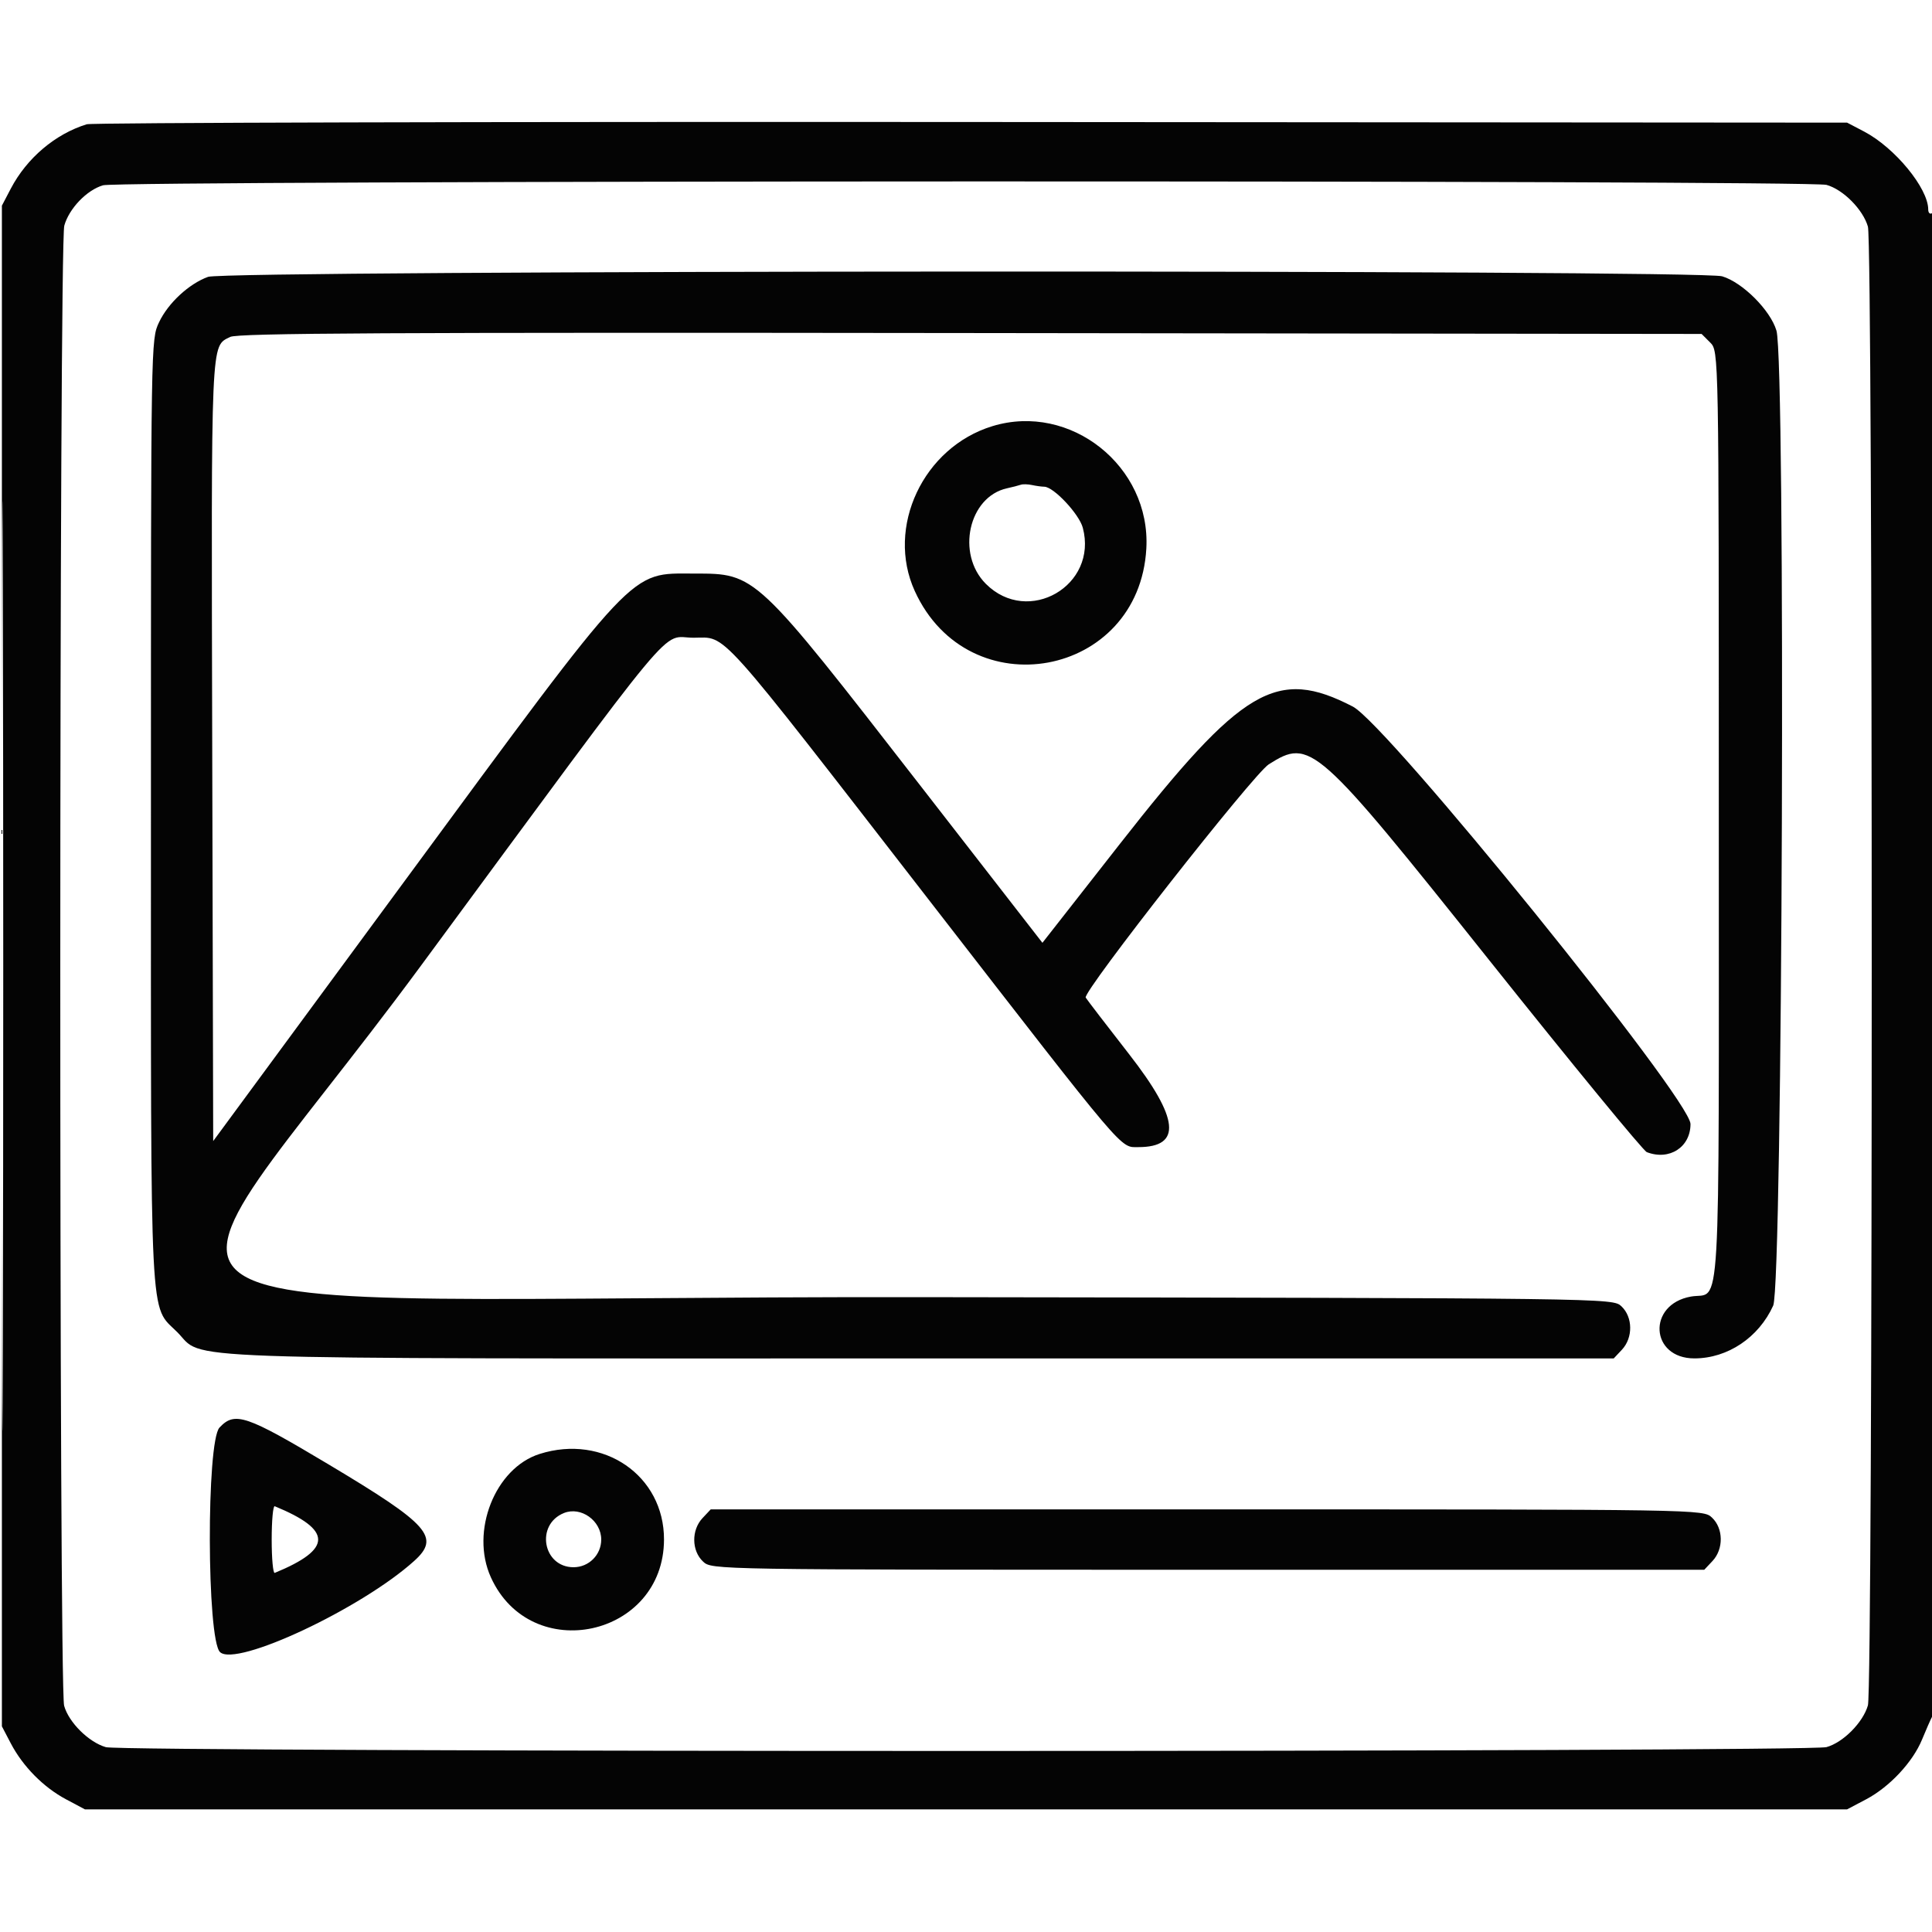
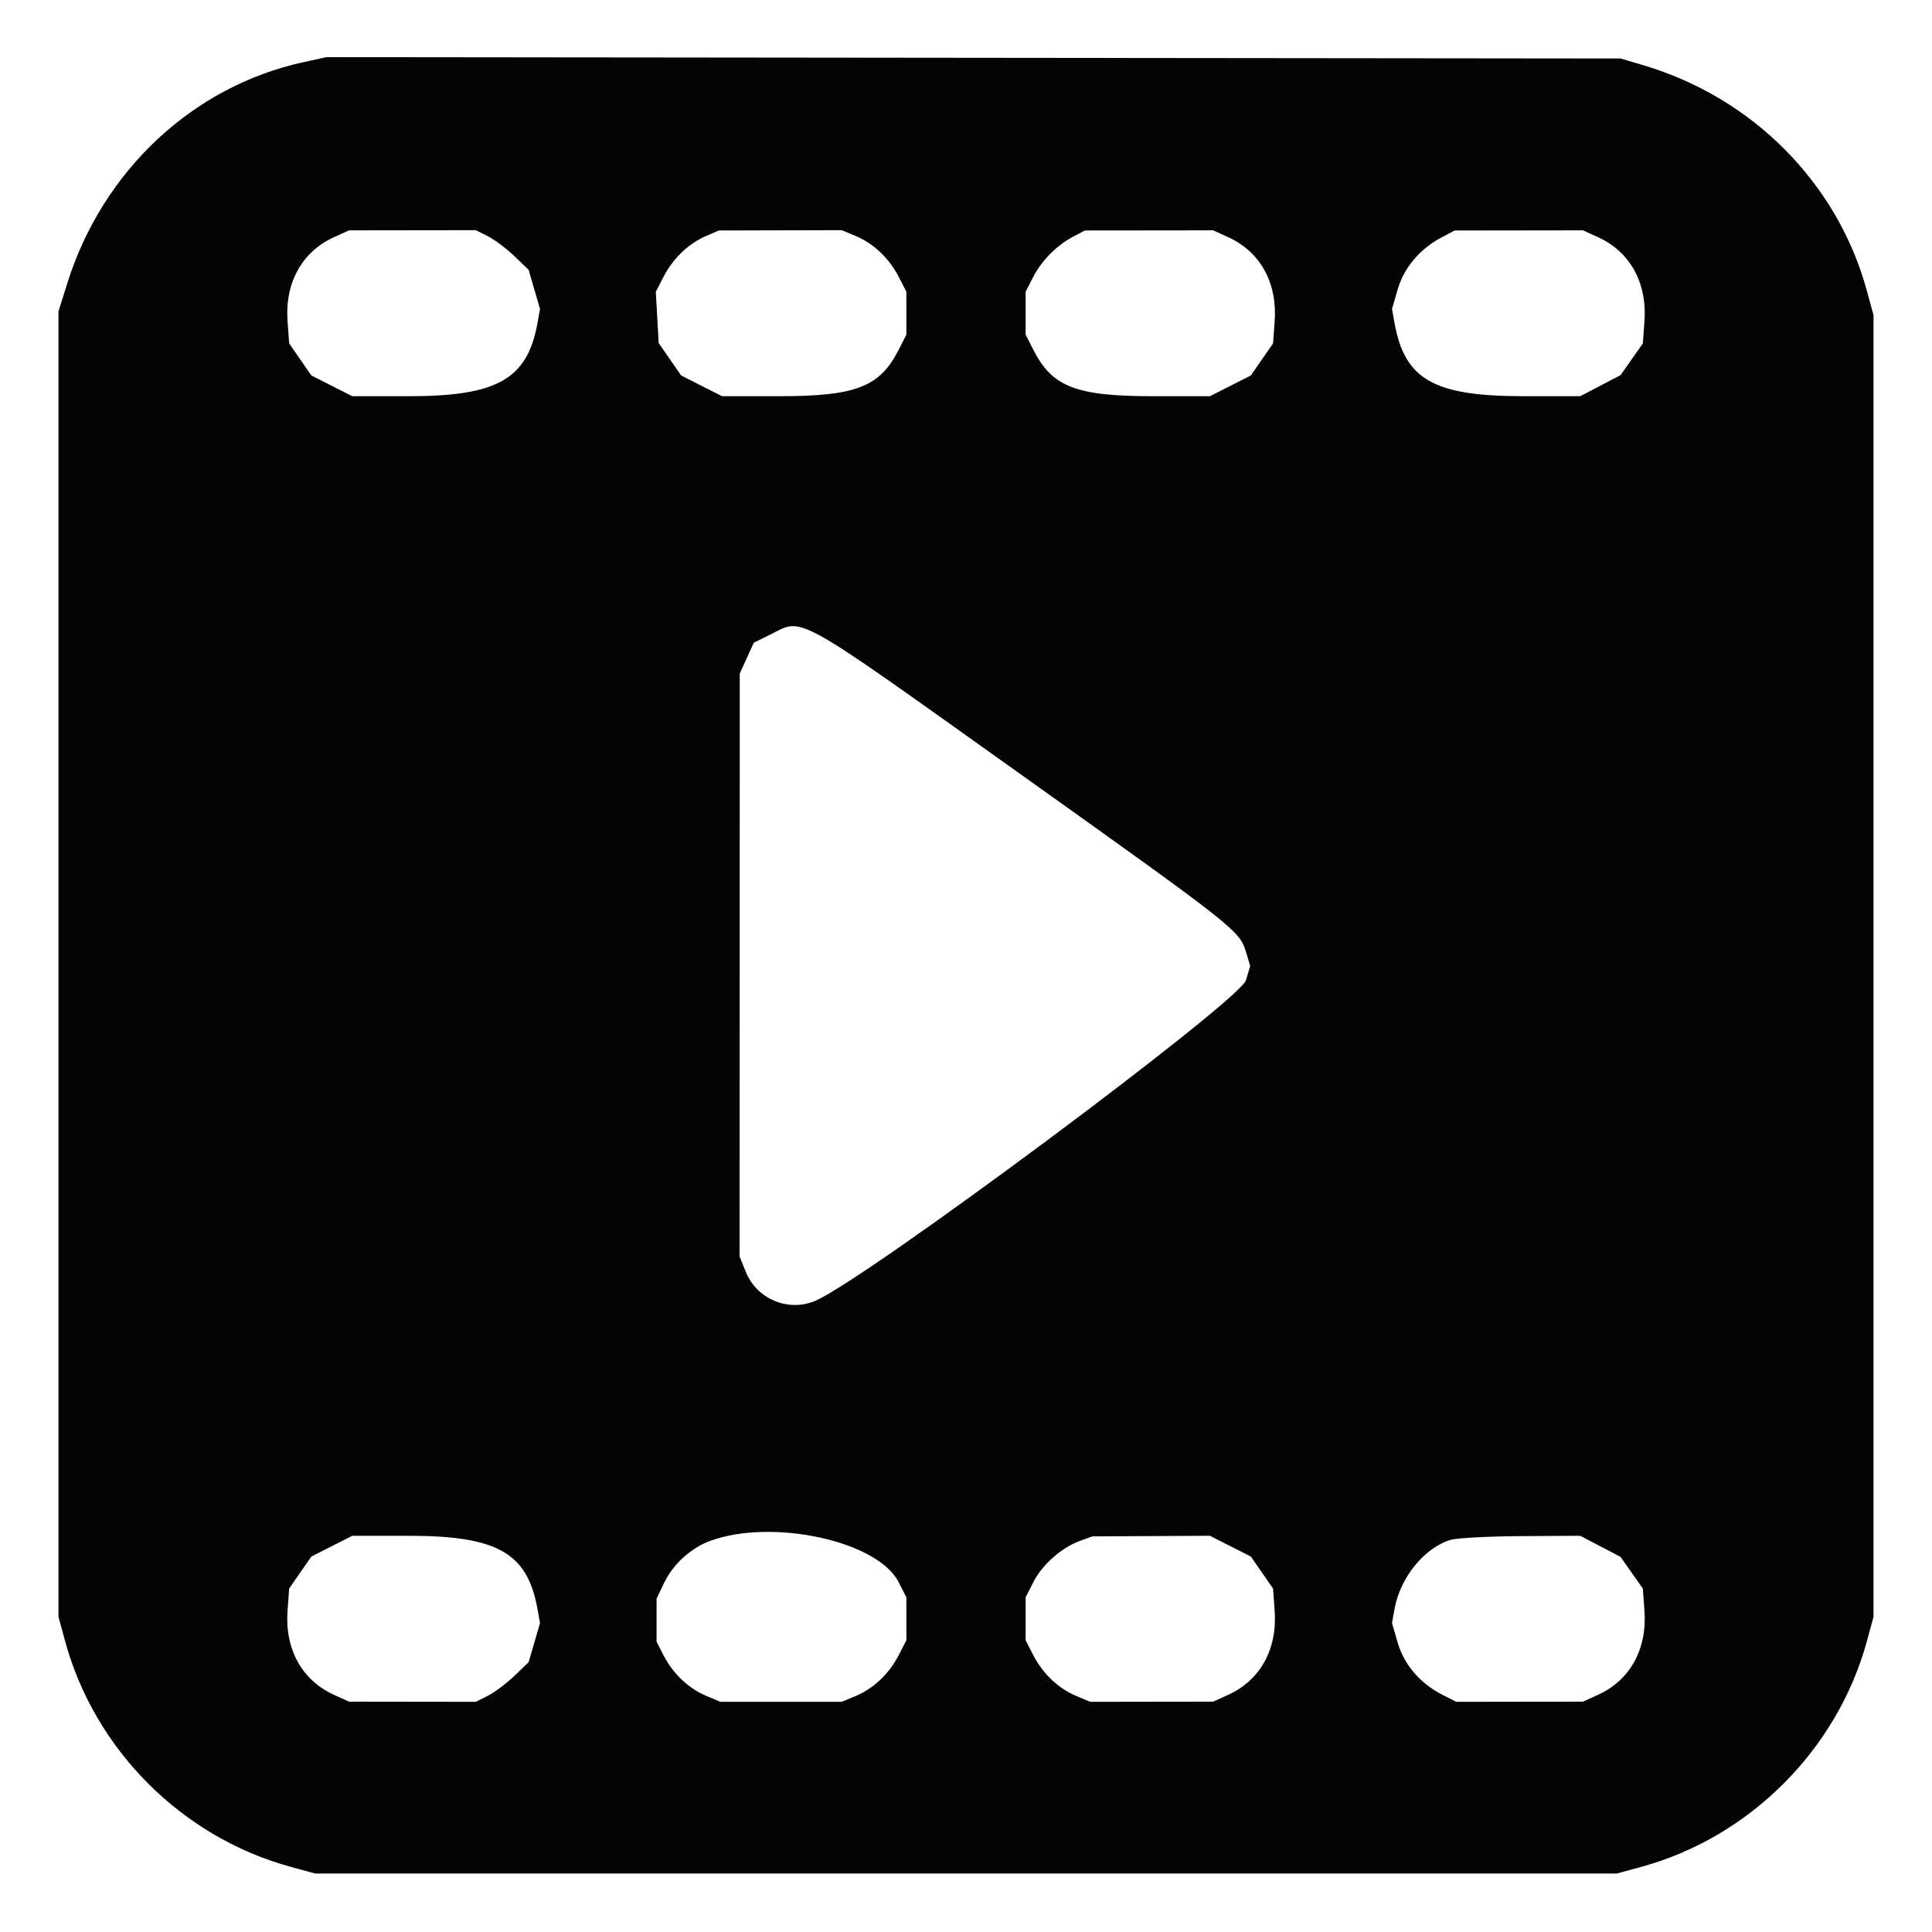
- <svg xmlns="http://www.w3.org/2000/svg" width="512" height="512" viewBox="0 0 512 512" version="1.1">
-   <path d="" stroke="none" fill="#080404" fill-rule="evenodd" />
-   <path d="M 23 32.931 C 14.651 35.494, 7.101 41.891, 2.856 50 L 0.500 54.500 0.500 256 L 0.500 457.500 2.856 462 C 6.066 468.131, 11.507 473.644, 17.500 476.836 L 22.500 479.500 256 479.500 L 489.500 479.500 494.540 476.839 C 500.745 473.564, 506.908 466.977, 509.360 461 C 510.375 458.525, 511.609 455.719, 512.103 454.764 C 513.393 452.267, 513.291 55.702, 512 56.500 C 511.450 56.840, 511 56.402, 511 55.526 C 511 49.888, 502.143 39.119, 494 34.856 L 489.500 32.500 257.500 32.332 C 129.900 32.239, 24.375 32.509, 23 32.931 M 27.315 49.102 C 23.026 50.343, 18.300 55.260, 17.041 59.791 C 15.650 64.799, 15.606 447.042, 16.996 452.044 C 18.221 456.456, 23.526 461.717, 28.058 463.017 C 32.763 464.366, 479.186 464.354, 484.044 463.004 C 488.456 461.779, 493.717 456.474, 495.017 451.942 C 496.363 447.246, 496.363 64.754, 495.017 60.058 C 493.717 55.526, 488.456 50.221, 484.044 48.996 C 479.394 47.704, 31.787 47.808, 27.315 49.102 M 0.490 256 C 0.490 365.725, 0.607 410.613, 0.750 355.750 C 0.893 300.887, 0.893 211.113, 0.750 156.250 C 0.607 101.387, 0.490 146.275, 0.490 256 M 55.137 73.369 C 50.065 75.205, 44.531 80.340, 42.138 85.430 C 40 89.978, 40 89.978, 40 215.123 C 40 354.103, 39.571 345.627, 46.972 353.028 C 54.458 360.514, 39.962 360, 243.692 360 L 427.651 360 429.826 357.686 C 432.801 354.518, 432.739 349.043, 429.694 346.182 C 427.388 344.016, 427.388 344.016, 244.222 343.758 C 15.637 343.436, 36.750 357.396, 111.494 256 C 181.674 160.797, 174.846 169.012, 183.800 169.004 C 192.811 168.996, 189.047 164.794, 246.951 239.500 C 298.776 306.363, 296.772 304, 301.656 304 C 313.279 304, 312.529 296.443, 299.208 279.349 C 293.273 271.732, 288.105 264.992, 287.725 264.372 C 286.826 262.907, 332.159 205.138, 336.232 202.558 C 347.276 195.560, 348.739 196.861, 394.759 254.583 C 416.720 282.129, 435.470 304.966, 436.426 305.333 C 442.404 307.627, 448 304.021, 448 297.875 C 448 291.292, 367.653 191.973, 358.500 187.243 C 338.328 176.817, 329.270 182.162, 296.755 223.677 L 276.252 249.854 243.885 208.177 C 200.029 151.709, 200.342 152.002, 184 152.002 C 166.570 152.002, 169.483 148.906, 106.884 233.948 L 56.500 302.396 56.245 199.094 C 55.972 88.376, 55.819 91.919, 61 89.290 C 62.999 88.275, 102.326 88.069, 257.222 88.261 L 450.945 88.500 453.222 90.778 C 455.500 93.056, 455.500 93.056, 455.500 215.923 C 455.500 354.075, 456.189 342.166, 448.113 343.604 C 436.461 345.678, 437.293 360.016, 449.064 359.990 C 457.862 359.971, 466.083 354.455, 469.916 346 C 472.426 340.463, 473.242 95.914, 470.778 87.616 C 469.170 82.204, 461.796 74.830, 456.384 73.222 C 450.414 71.449, 60.047 71.592, 55.137 73.369 M 263 112.935 C 244.670 118.531, 234.701 139.718, 242.432 156.648 C 256.716 187.928, 301.902 179.610, 303.791 145.352 C 304.992 123.570, 283.670 106.625, 263 112.935 M 270.500 128.468 C 269.950 128.664, 268.322 129.083, 266.883 129.398 C 256.694 131.630, 253.332 146.798, 261.267 154.733 C 272.470 165.937, 291.036 155.185, 286.952 139.858 C 285.980 136.212, 279.223 129.013, 276.747 128.986 C 276.061 128.979, 274.600 128.779, 273.500 128.542 C 272.400 128.305, 271.050 128.272, 270.500 128.468 M 58.174 378.314 C 54.665 382.050, 54.788 434.513, 58.314 437.826 C 62.601 441.853, 95.750 426.291, 109.750 413.678 C 116.739 407.382, 113.811 404.069, 87.186 388.147 C 65.163 374.978, 62.239 373.987, 58.174 378.314 M 143 385.314 C 131.194 389.056, 124.566 405.829, 130.084 418 C 140.731 441.484, 175.911 433.817, 175.968 408 C 176.006 391.037, 159.903 379.956, 143 385.314 M 72 408 C 72 413.042, 72.364 417.017, 72.809 416.833 C 88.144 410.516, 88.144 405.484, 72.809 399.167 C 72.364 398.983, 72 402.958, 72 408 M 149.465 400.961 C 141.848 404.014, 143.844 415.333, 152 415.333 C 156.052 415.333, 159.333 412.052, 159.333 408 C 159.333 402.989, 153.963 399.158, 149.465 400.961 M 186.174 402.314 C 183.195 405.486, 183.261 410.957, 186.314 413.826 C 188.629 416, 188.629 416, 320.140 416 L 451.651 416 453.826 413.686 C 456.805 410.514, 456.739 405.043, 453.686 402.174 C 451.371 400, 451.371 400, 319.860 400 L 188.349 400 186.174 402.314" stroke="none" fill="#040404" fill-rule="evenodd" />
+ <svg xmlns="http://www.w3.org/2000/svg" width="512" height="512" viewBox="0 0 512 512">
+   <path d="M80.365 16.486c-29.284 6.403-53.171 28.772-62.521 58.549L15.5 82.5v346l1.777 6.5c7.859 28.751 30.972 51.864 59.723 59.723l6.5 1.777h345l6.5-1.777c28.661-7.834 51.889-31.062 59.723-59.723l1.777-6.5v-345l-1.777-6.5c-7.785-28.482-30.231-51.115-59.223-59.717l-6-1.78-171.5-.179-171.5-.179zm8.126 46.379c-8.466 3.846-13.024 12.096-12.289 22.246l.426 5.899 2.942 4.245 2.942 4.245 5.424 2.75 5.423 2.75h14.954c23.459 0 31.421-4.506 34.107-19.304l.691-3.803-1.512-5.201-1.512-5.201-3.794-3.636c-2.086-1.999-5.233-4.359-6.993-5.245L126.099 61l-16.799.022-16.8.022zM187 62.594c-4.581 1.984-8.699 5.964-11.195 10.819l-2.012 3.914.384 6.793.384 6.794 2.975 4.293 2.976 4.293 5.424 2.75 5.423 2.75h14.954c20.5 0 26.804-2.428 31.816-12.253l2.071-4.059V77.312l-2.008-3.906c-2.549-4.957-6.663-8.87-11.41-10.853L223.064 61l-16.282.039-16.282.039zm97.5.065c-4.443 2.338-8.427 6.343-10.692 10.747l-2.008 3.906v11.376l2.071 4.059c5.012 9.825 11.316 12.253 31.816 12.253h14.954l5.423-2.75 5.424-2.75 2.942-4.245 2.942-4.245.426-5.899c.735-10.15-3.823-18.4-12.289-22.246l-4.009-1.821-17 .018-17 .018zm97.441.311c-5.676 3.001-9.873 7.987-11.535 13.706l-1.517 5.217.691 3.803c2.706 14.908 10.439 19.29 34.056 19.298l15.136.006 5.347-2.793 5.347-2.794 2.953-4.201 2.953-4.202.426-5.899c.735-10.15-3.823-18.4-12.289-22.246l-4.009-1.821-17 .022-17 .022zM204.127 168.166l-4.373 2.165-1.855 4.084-1.855 4.085-.022 77.23-.022 77.23 1.614 4.033c2.907 7.266 11.258 10.778 18.422 7.747 13.39-5.665 112.49-79.426 114.149-84.962l1.132-3.778-1.132-3.778c-1.66-5.541-3.075-6.657-58.685-46.303-62.179-44.329-58.384-42.202-67.373-37.753M87.936 409.75l-5.424 2.75-2.942 4.245-2.942 4.245-.426 5.899c-.735 10.15 3.823 18.4 12.289 22.246l4.009 1.821 16.8.022 16.799.022 3.201-1.61c1.76-.886 4.907-3.246 6.993-5.245l3.794-3.636 1.512-5.201 1.512-5.201-.691-3.803C139.734 411.506 131.772 407 108.313 407H93.359zm100.303-1.415c-5.025 1.822-9.801 6.128-12.127 10.934L174 423.631v11.449l1.908 3.71c2.455 4.773 6.622 8.699 11.31 10.657l3.718 1.553h32.128l3.718-1.553c4.747-1.983 8.861-5.896 11.41-10.853l2.008-3.906v-11.376l-2.071-4.059c-5.533-10.845-33.323-16.927-49.89-10.918m98 0c-4.901 1.777-9.991 6.259-12.341 10.866l-2.098 4.111v11.376l2.008 3.906c2.549 4.957 6.663 8.87 11.41 10.853l3.718 1.553 16.282-.022 16.282-.022 4.009-1.821c8.466-3.846 13.024-12.096 12.289-22.246l-.426-5.899-2.942-4.245-2.942-4.245-5.424-2.75-5.423-2.75-15.57.076-15.571.076zm98.261-.274c-6.948 2.039-13.414 9.945-14.92 18.243l-.691 3.803 1.517 5.217c1.692 5.822 5.936 10.79 11.751 13.756l3.763 1.92 16.79-.022 16.79-.022 4.009-1.821c8.466-3.846 13.024-12.096 12.289-22.246l-.426-5.899-2.953-4.202-2.953-4.201-5.347-2.794-5.347-2.793-15.636.09c-8.6.05-16.986.487-18.636.971" fill="#040404" fill-rule="evenodd" />
</svg>
